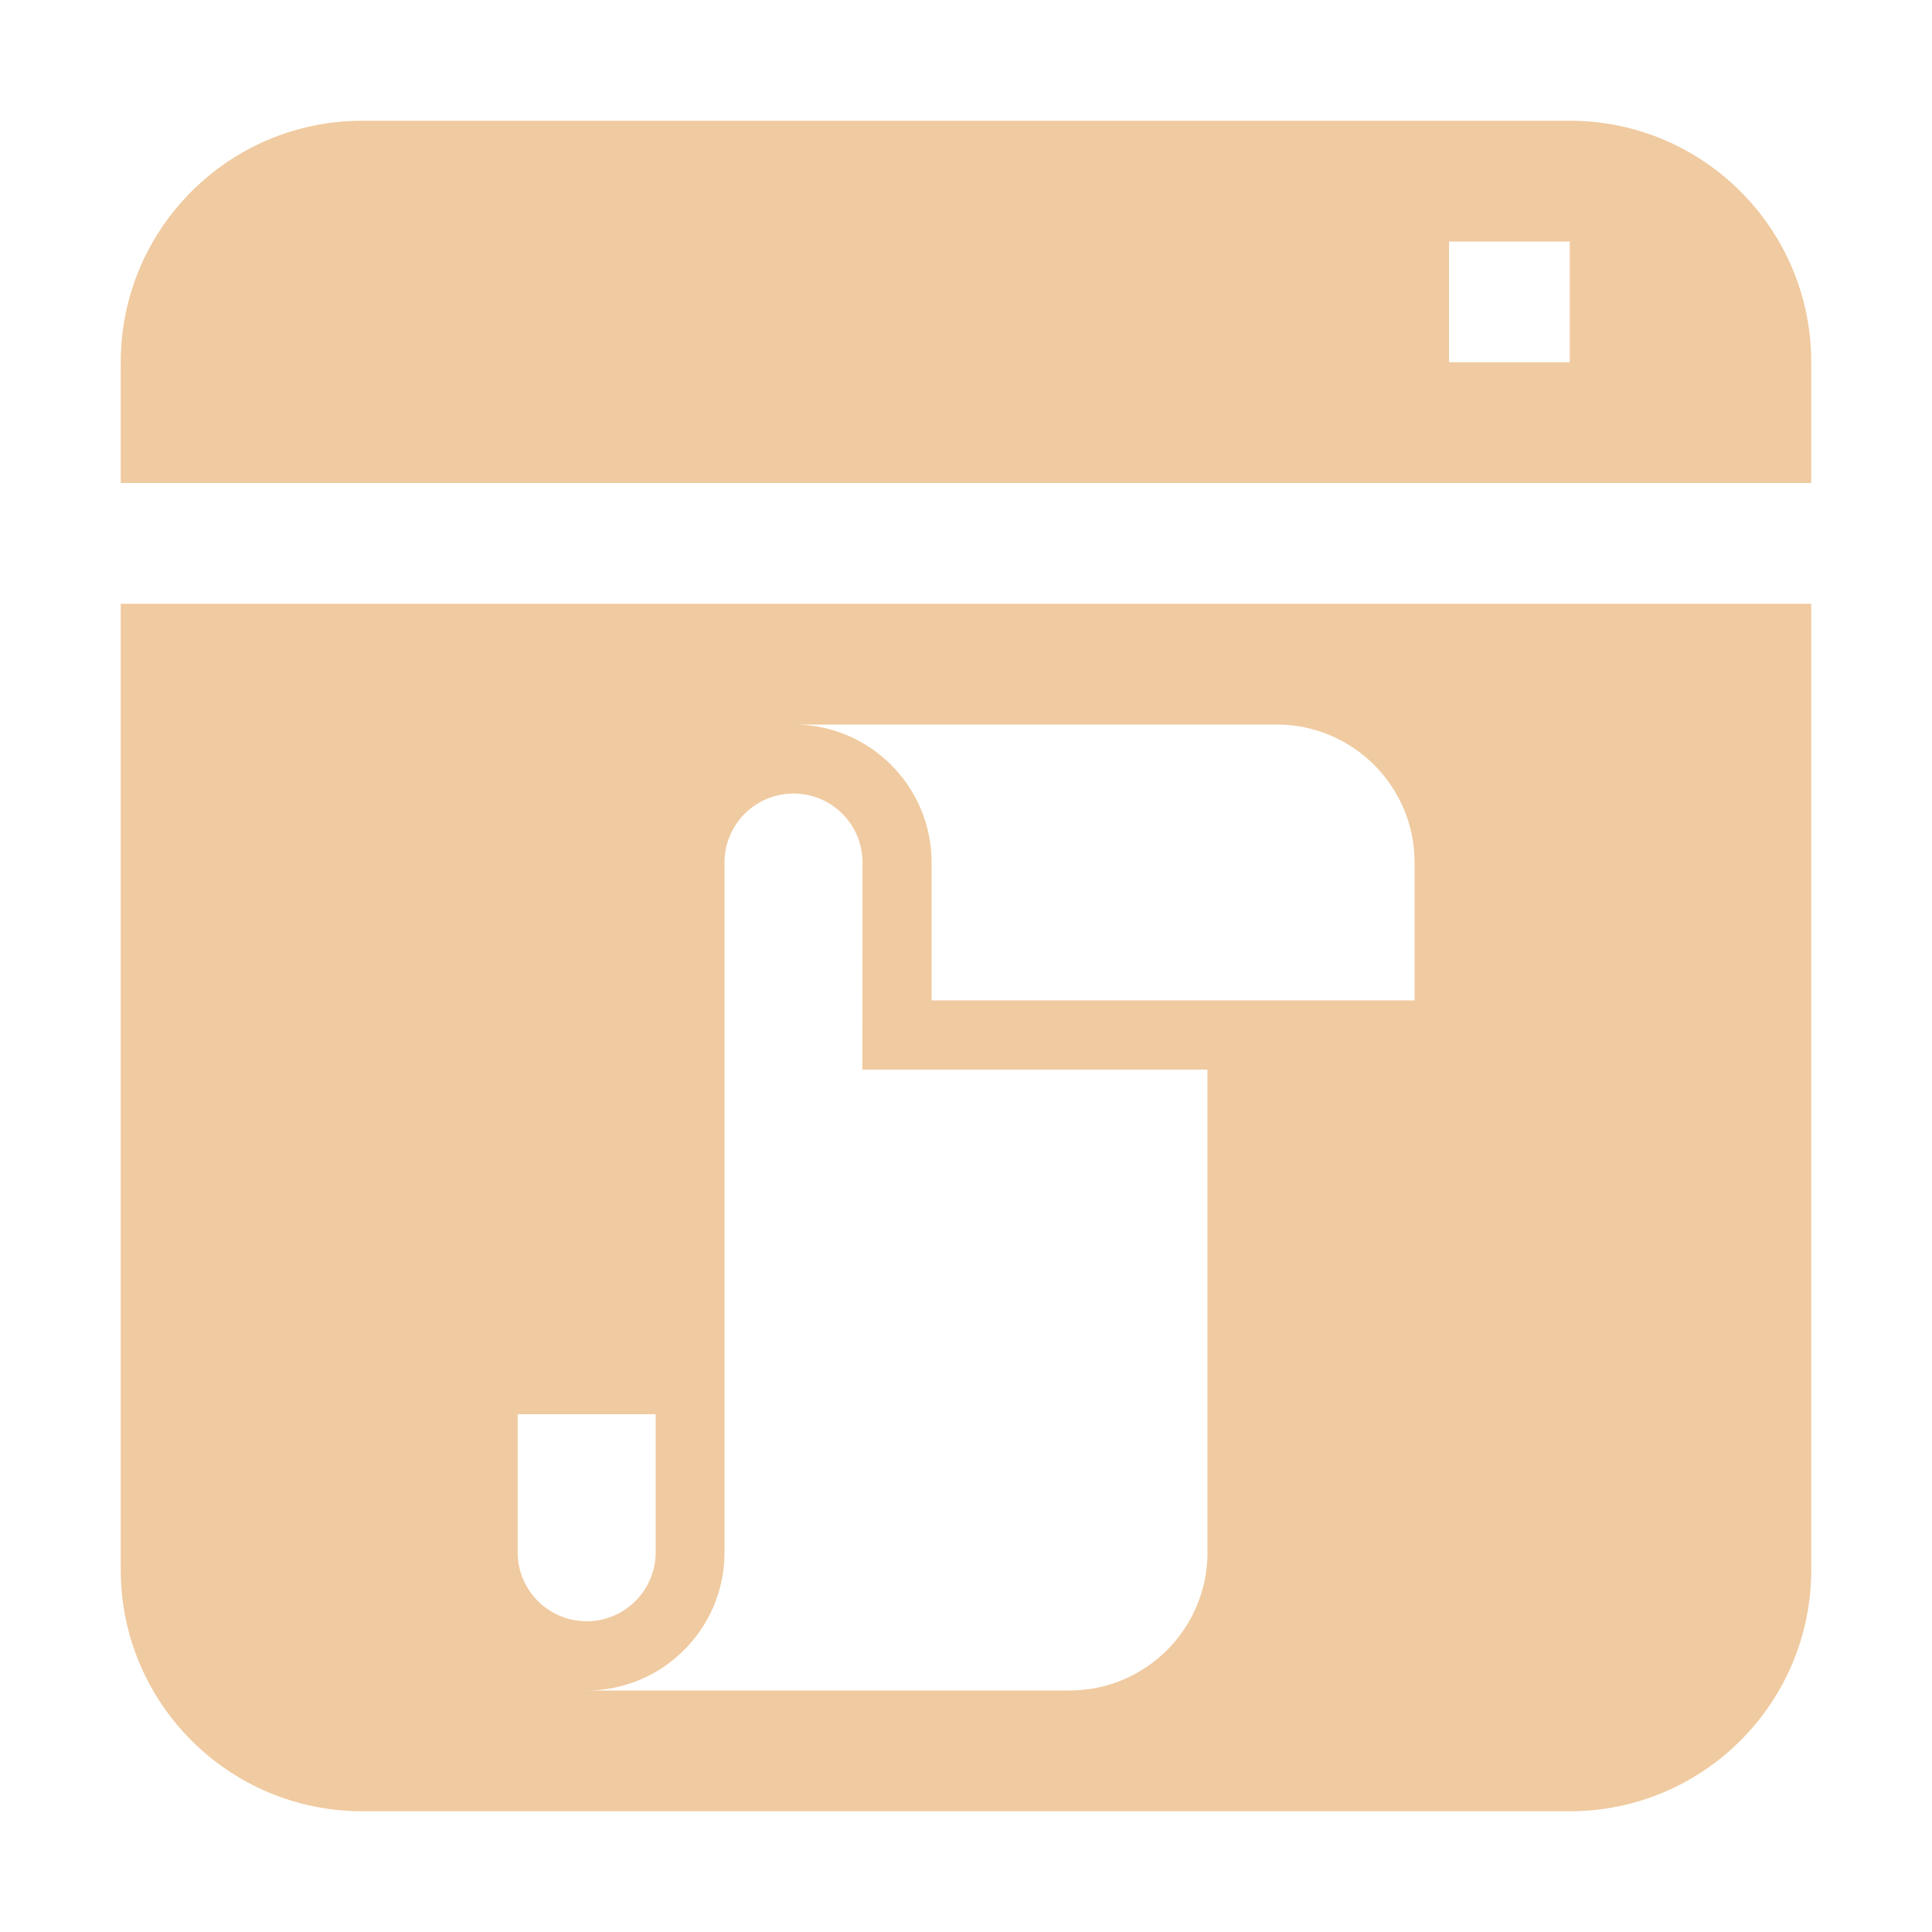
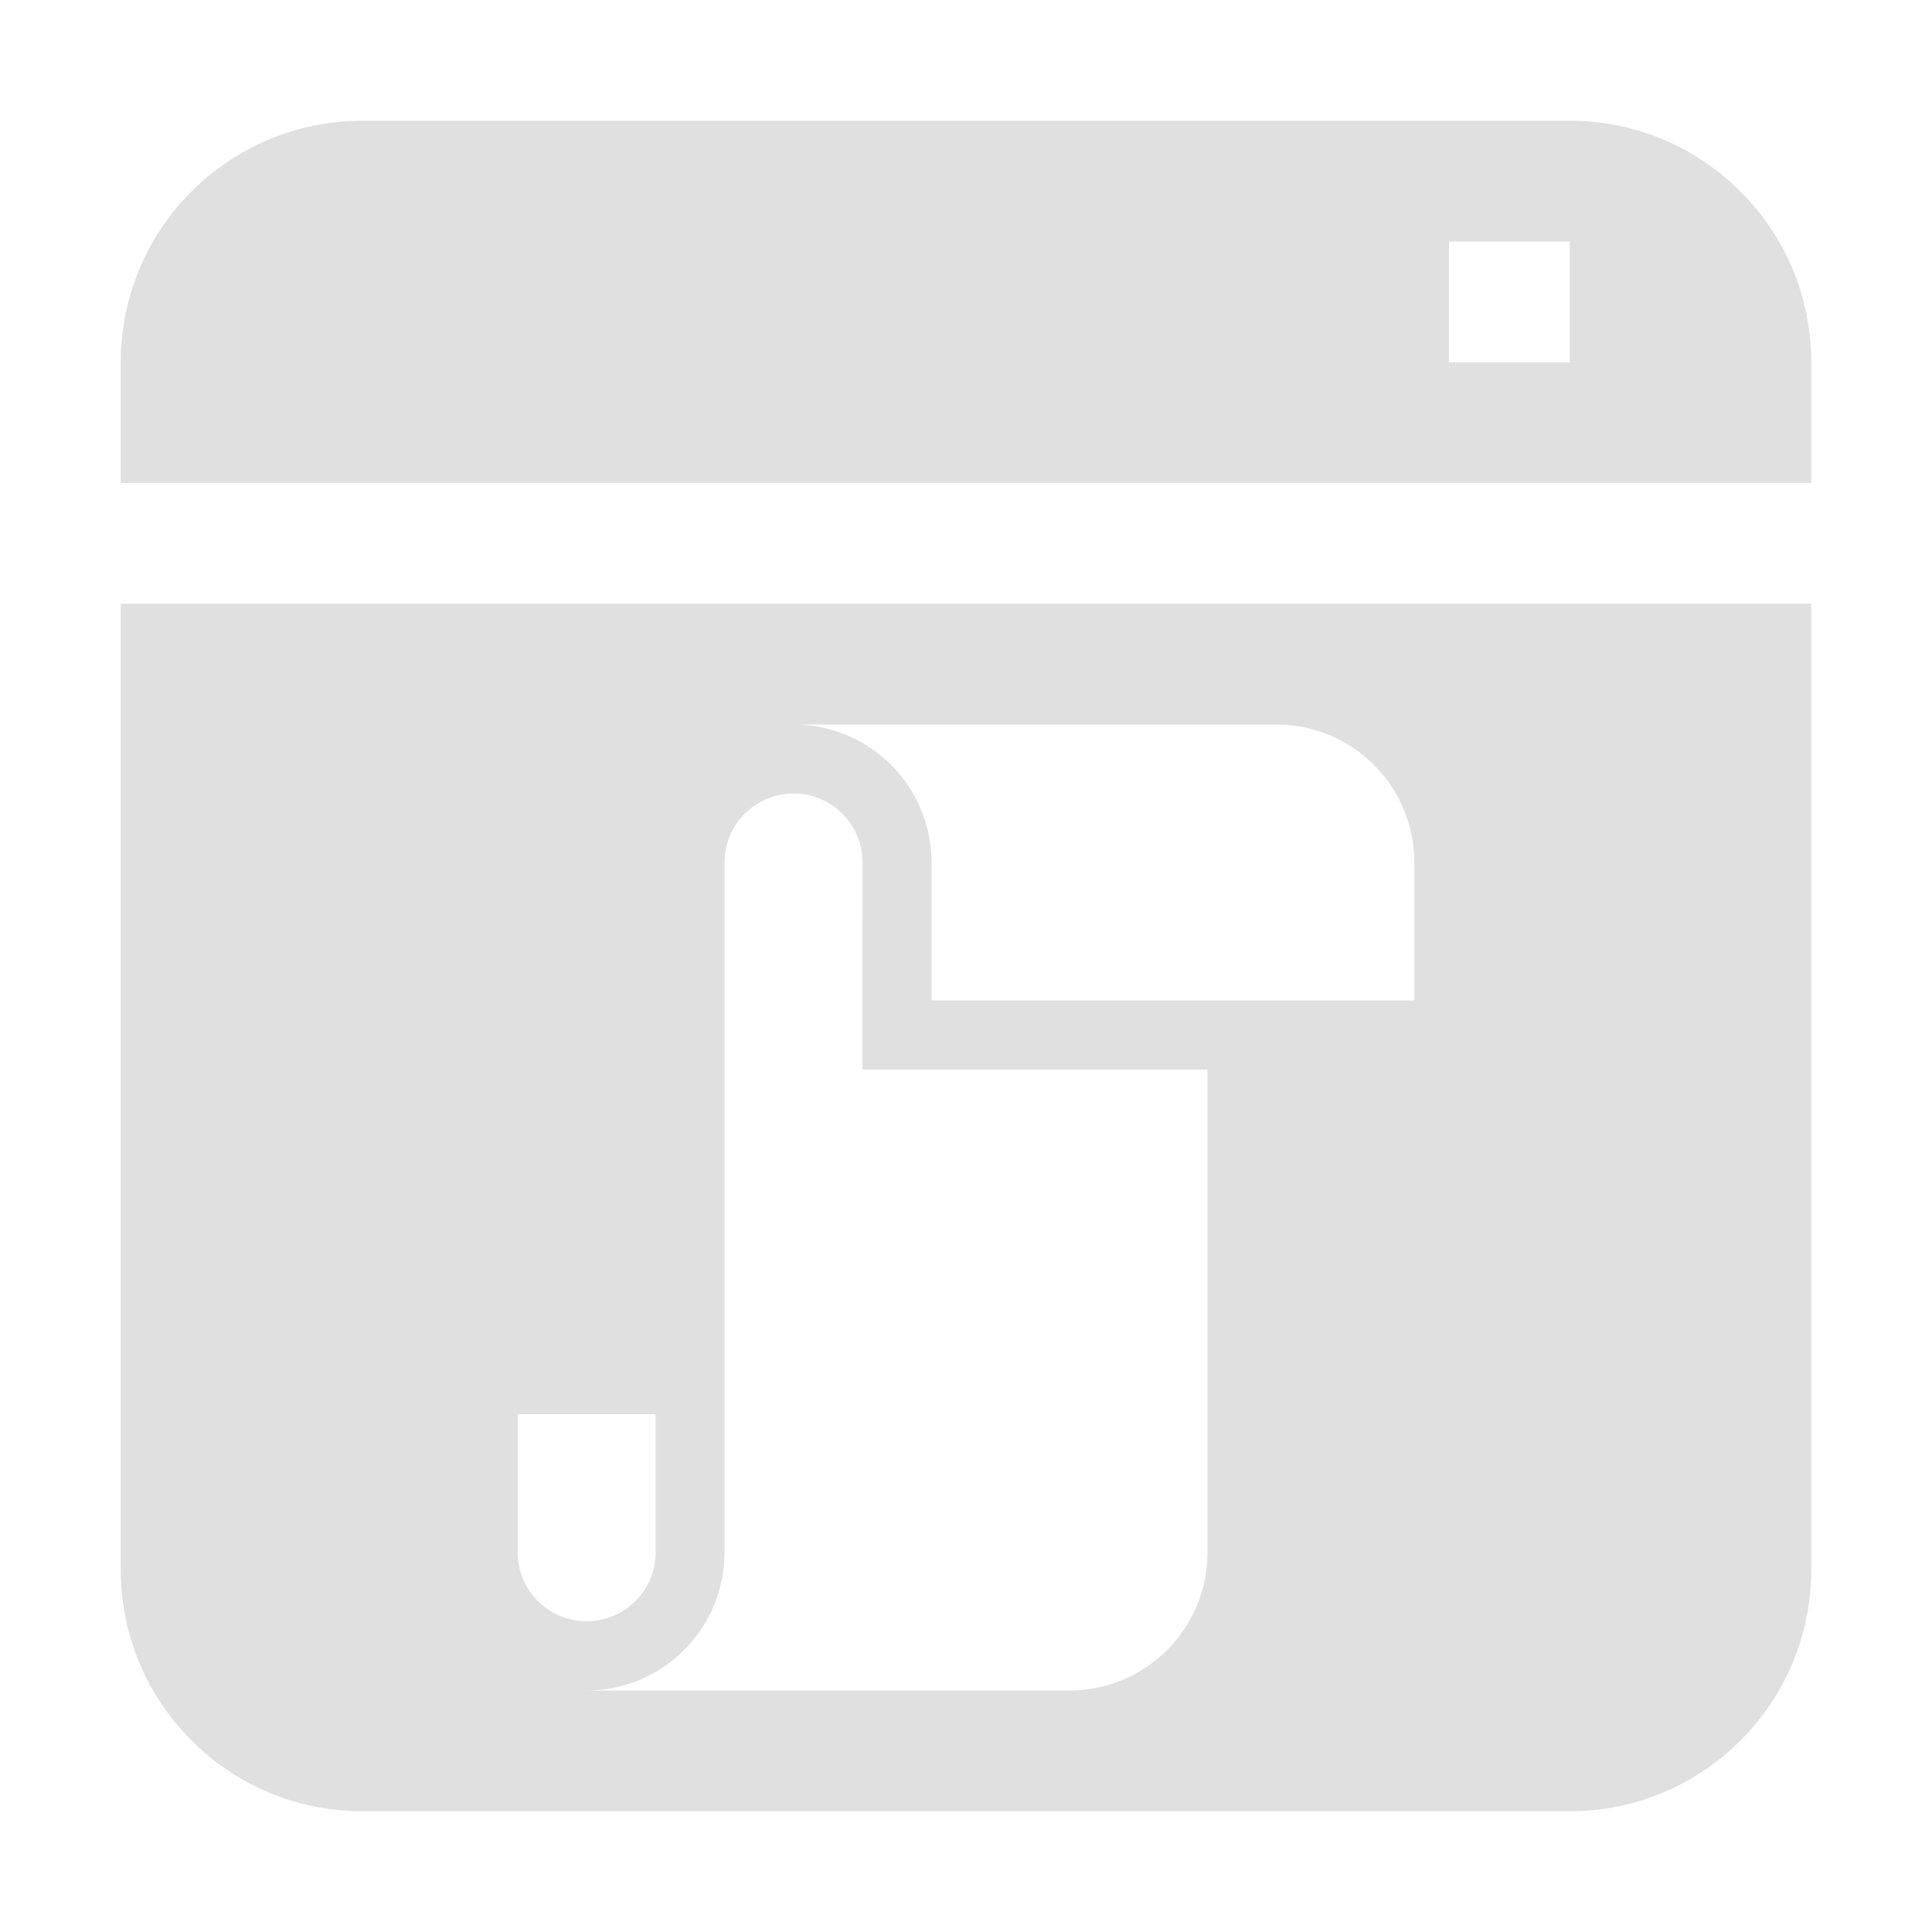
<svg xmlns="http://www.w3.org/2000/svg" width="16" height="16">
-   <path fill="#f0caa0" d="M3 1a2 2 0 00-2 2v1h14V3a2 2 0 00-2-2zm9 1h1v1h-1zM1 5v8a2 2 0 002 2h10a2 2 0 002-2V5zm5.572 1h4a1.143 1.143 0 011.143 1.143v1.142h-4V7.143A1.143 1.143 0 006.572 6zm.57 2.858H10v4A1.143 1.143 0 018.857 14h-4A1.143 1.143 0 006 12.857V7.143a.57.57 0 011.143 0zm-2.855 2.854H5.43v1.143a.564.564 0 01-1.143 0z" />
+   <path fill="#e0e0e0" d="M3 1a2 2 0 0 0-2 2v1h14V3a2 2 0 0 0-2-2zm9 1h1v1h-1zM1 5v8a2 2 0 0 0 2 2h10a2 2 0 0 0 2-2V5zm5.572 1h3.998a1.143 1.143 0 0 1 1.143 1.143v1.142H7.715V7.143A1.143 1.143 0 0 0 6.572 6zm.57 2.858H10v4A1.143 1.143 0 0 1 8.857 14h-4A1.143 1.143 0 0 0 6 12.857V7.143a.57.57 0 0 1 1.143 0zm-2.855 2.854H5.43v1.143a.564.564 0 0 1-1.143 0z" />
</svg>
